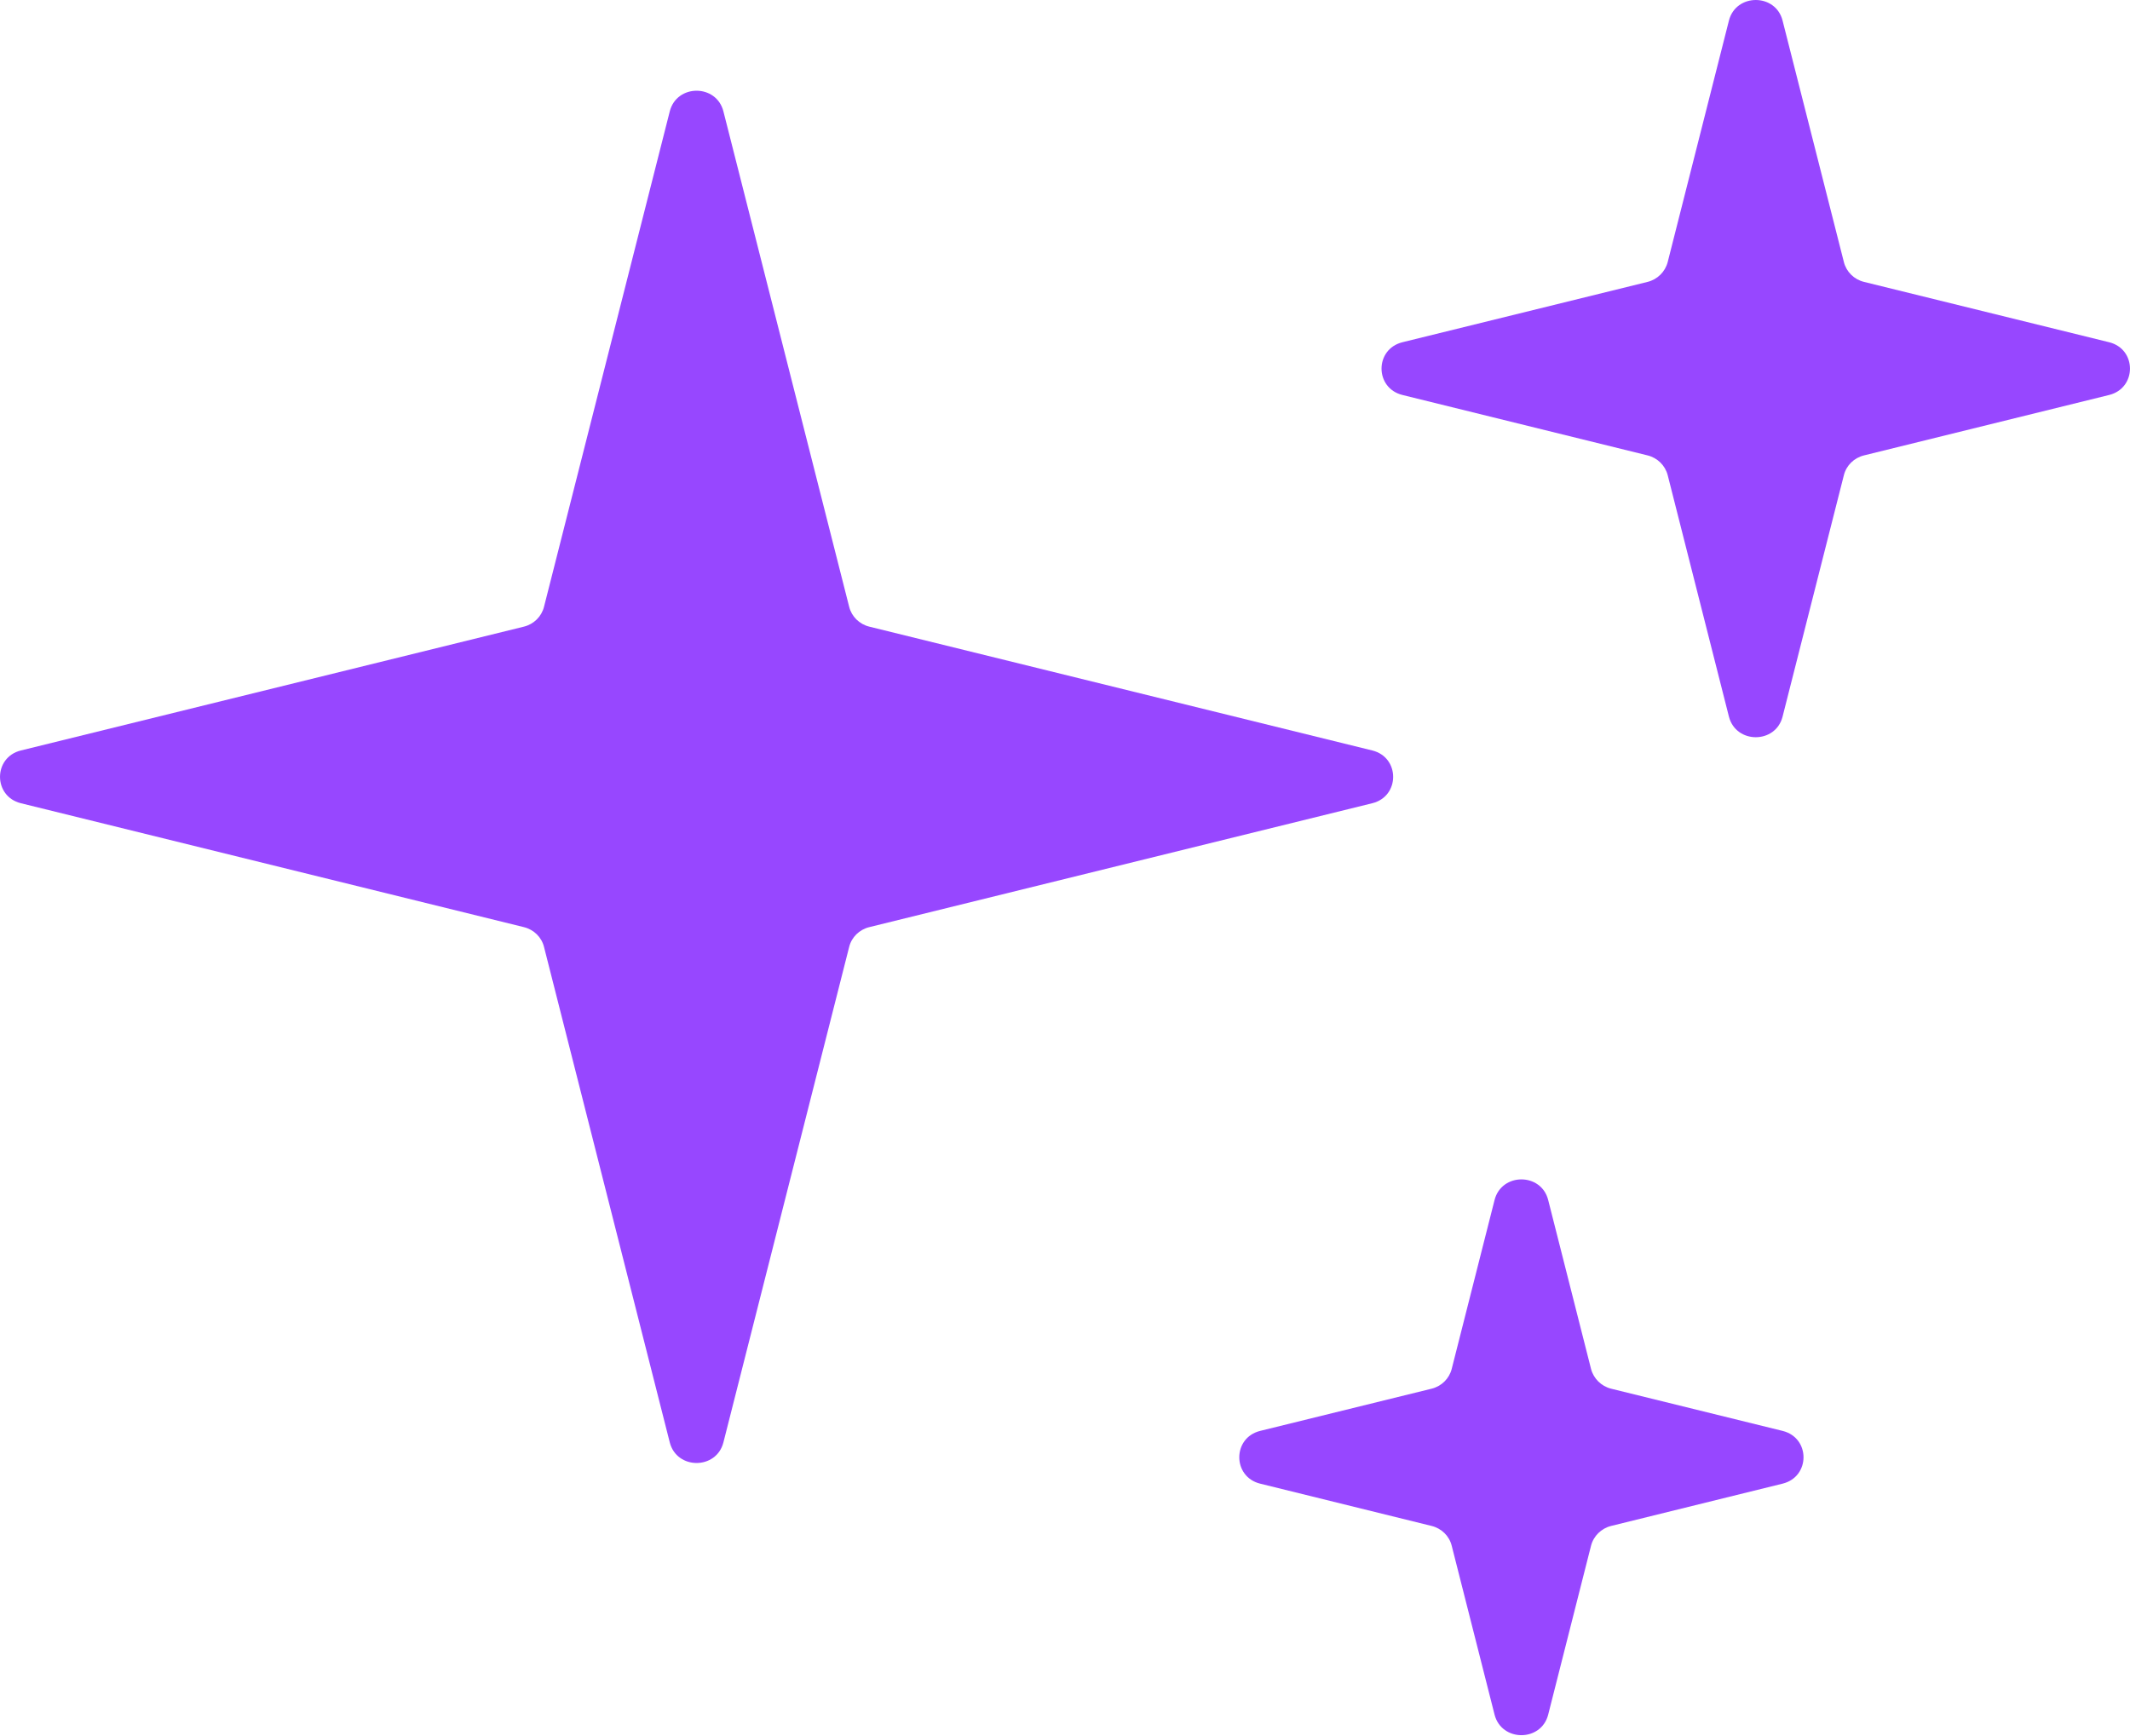
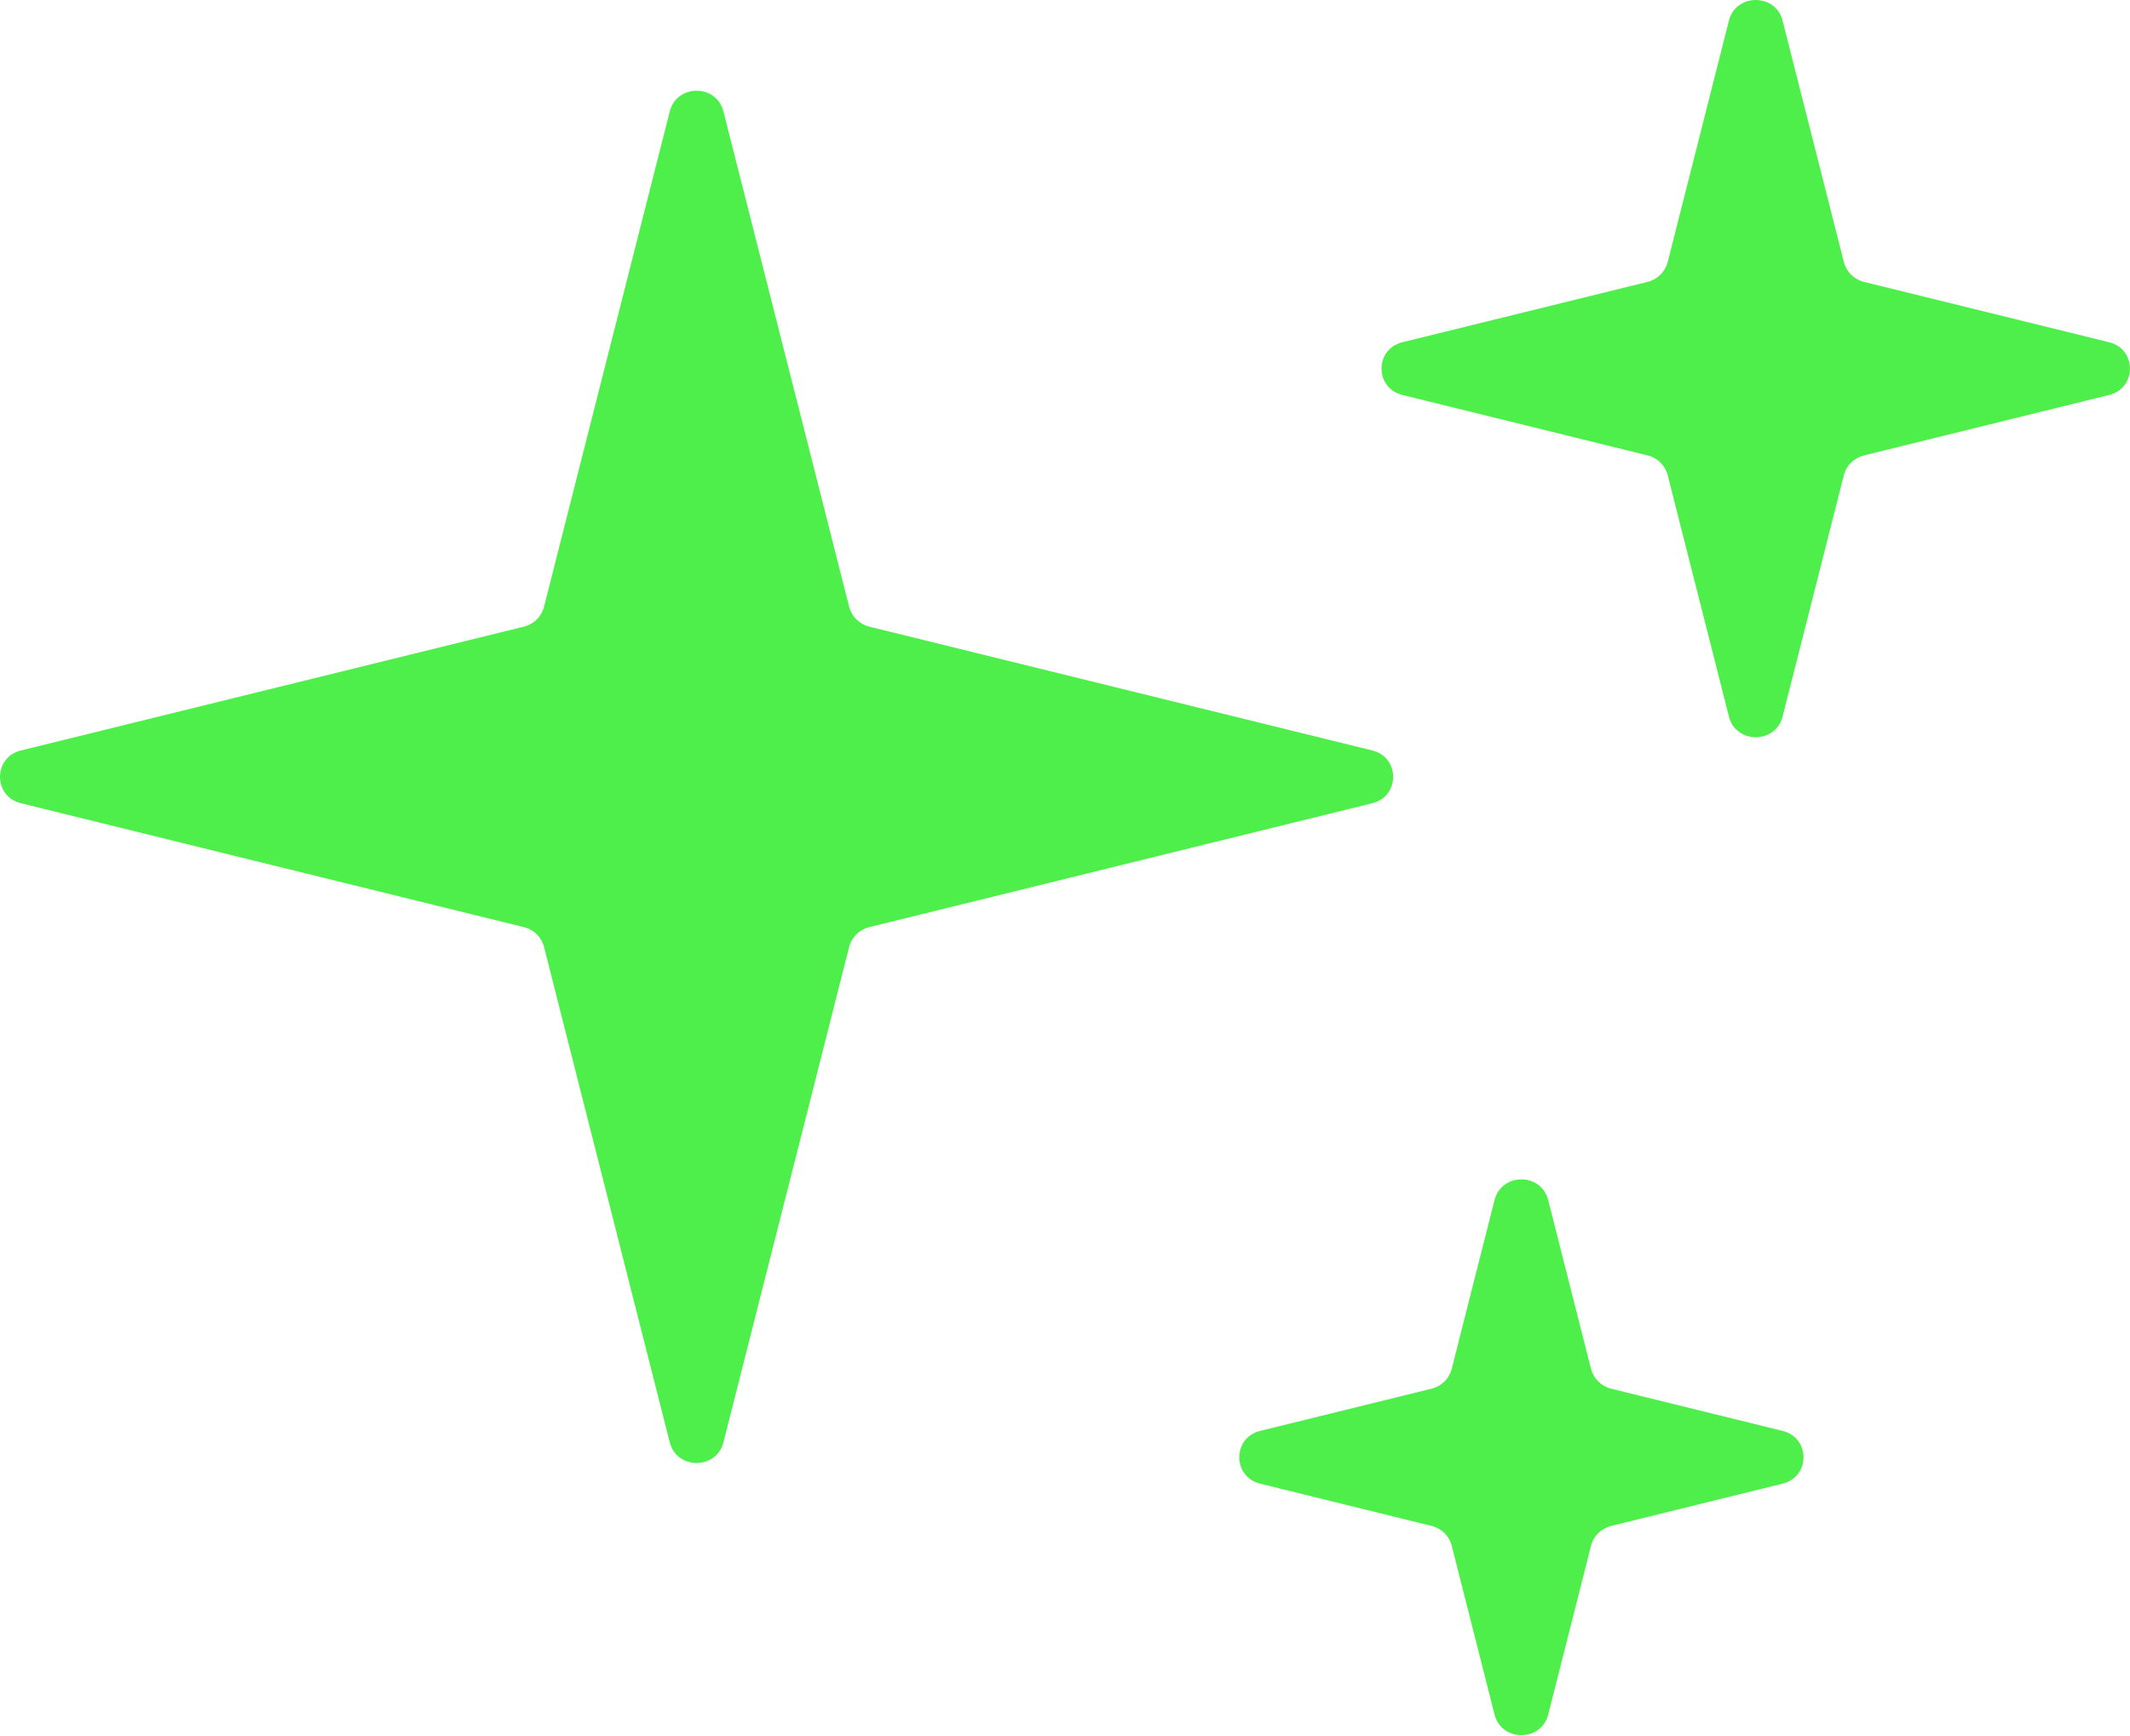
<svg xmlns="http://www.w3.org/2000/svg" width="27" height="22" viewBox="0 0 27 22" fill="none">
-   <path d="M6.641 7.945L0.265 9.515C-0.088 9.602 -0.088 10.097 0.265 10.184L6.641 11.755C6.767 11.786 6.865 11.882 6.896 12.006L8.49 18.288C8.579 18.636 9.081 18.636 9.17 18.288L10.764 12.006C10.795 11.882 10.893 11.786 11.019 11.755L17.395 10.184C17.748 10.097 17.748 9.602 17.395 9.515L11.019 7.945C10.893 7.914 10.795 7.817 10.764 7.693L9.17 1.412C9.081 1.063 8.579 1.063 8.49 1.412L6.896 7.693C6.865 7.817 6.767 7.914 6.641 7.945Z" fill="#9747FF" />
-   <path d="M20.885 3.574L17.778 4.339C17.424 4.426 17.424 4.921 17.778 5.008L20.885 5.774C21.01 5.805 21.108 5.901 21.14 6.025L21.916 9.086C22.005 9.434 22.508 9.434 22.596 9.086L23.373 6.025C23.404 5.901 23.502 5.805 23.628 5.774L26.735 5.008C27.088 4.921 27.088 4.426 26.735 4.339L23.628 3.574C23.502 3.543 23.404 3.446 23.373 3.322L22.596 0.261C22.508 -0.087 22.005 -0.087 21.916 0.261L21.14 3.322C21.108 3.446 21.01 3.543 20.885 3.574Z" fill="#9747FF" />
-   <path d="M18.147 17.607L15.974 18.142C15.621 18.229 15.621 18.724 15.974 18.811L18.147 19.347C18.273 19.378 18.371 19.474 18.402 19.598L18.945 21.739C19.034 22.087 19.537 22.087 19.625 21.739L20.168 19.598C20.2 19.474 20.298 19.378 20.423 19.347L22.596 18.811C22.95 18.724 22.95 18.229 22.596 18.142L20.423 17.607C20.298 17.576 20.2 17.479 20.168 17.356L19.625 15.215C19.537 14.866 19.034 14.866 18.945 15.215L18.402 17.356C18.371 17.479 18.273 17.576 18.147 17.607Z" fill="#9747FF" />
+   <path d="M6.641 7.945L0.265 9.515C-0.088 9.602 -0.088 10.097 0.265 10.184L6.641 11.755C6.767 11.786 6.865 11.882 6.896 12.006L8.49 18.288C8.579 18.636 9.081 18.636 9.17 18.288L10.764 12.006C10.795 11.882 10.893 11.786 11.019 11.755L17.395 10.184C17.748 10.097 17.748 9.602 17.395 9.515L11.019 7.945C10.893 7.914 10.795 7.817 10.764 7.693L9.17 1.412C9.081 1.063 8.579 1.063 8.49 1.412L6.896 7.693C6.865 7.817 6.767 7.914 6.641 7.945Z" fill="#4EEF4B" />
+   <path d="M20.885 3.574L17.778 4.339C17.424 4.426 17.424 4.921 17.778 5.008L20.885 5.774C21.01 5.805 21.108 5.901 21.14 6.025L21.916 9.086C22.005 9.434 22.508 9.434 22.596 9.086L23.373 6.025C23.404 5.901 23.502 5.805 23.628 5.774L26.735 5.008C27.088 4.921 27.088 4.426 26.735 4.339L23.628 3.574C23.502 3.543 23.404 3.446 23.373 3.322L22.596 0.261C22.508 -0.087 22.005 -0.087 21.916 0.261L21.14 3.322C21.108 3.446 21.01 3.543 20.885 3.574Z" fill="#4EEF4B" />
+   <path d="M18.147 17.607L15.974 18.142C15.621 18.229 15.621 18.724 15.974 18.811L18.147 19.347C18.273 19.378 18.371 19.474 18.402 19.598L18.945 21.739C19.034 22.087 19.537 22.087 19.625 21.739L20.168 19.598C20.2 19.474 20.298 19.378 20.423 19.347L22.596 18.811C22.95 18.724 22.95 18.229 22.596 18.142L20.423 17.607C20.298 17.576 20.2 17.479 20.168 17.356L19.625 15.215C19.537 14.866 19.034 14.866 18.945 15.215L18.402 17.356C18.371 17.479 18.273 17.576 18.147 17.607Z" fill="#4EEF4B" />
</svg>
